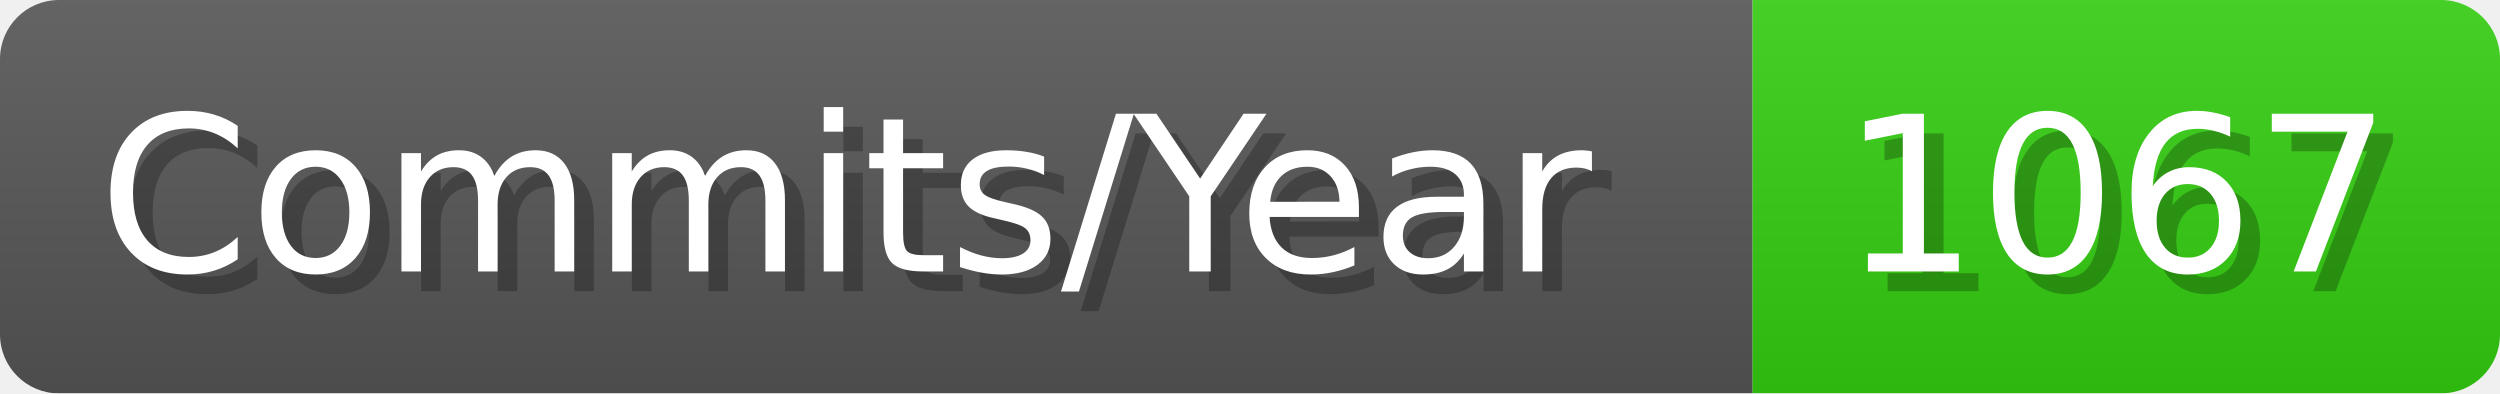
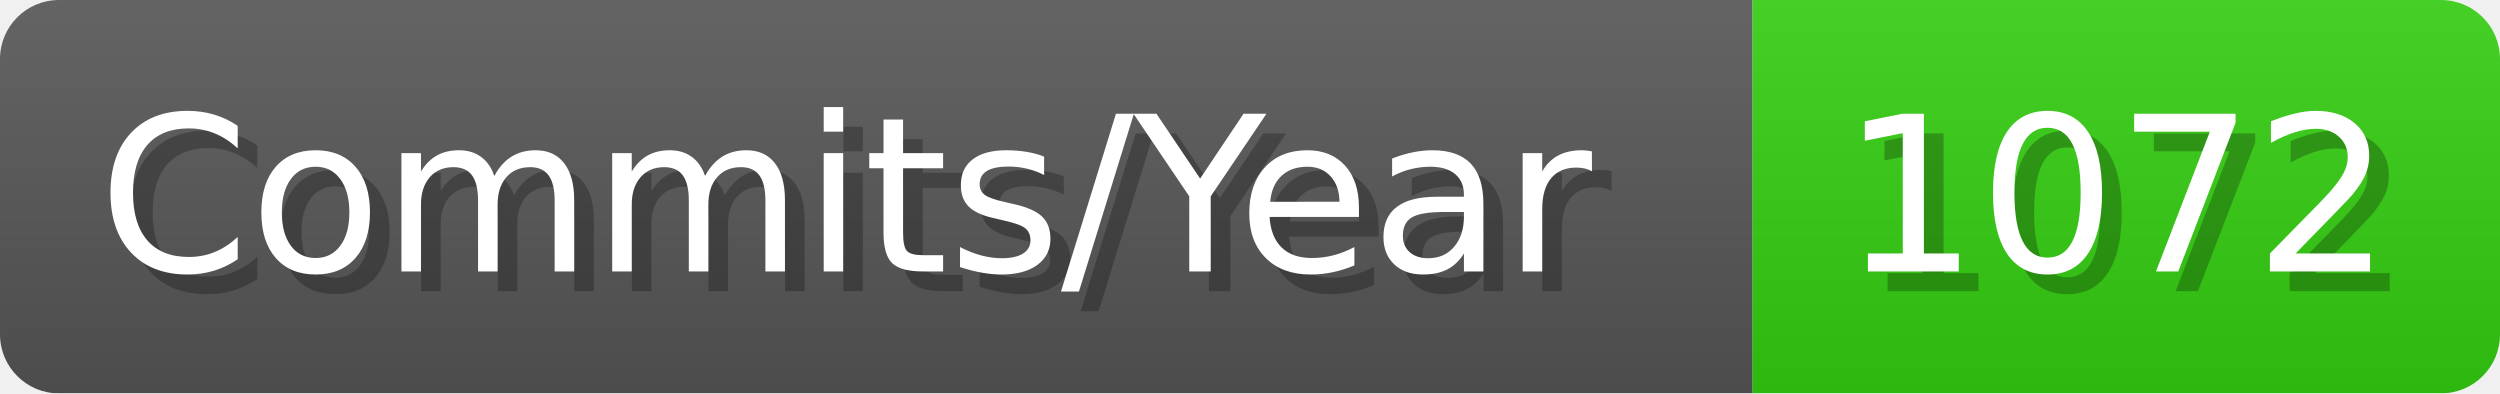
- <svg xmlns="http://www.w3.org/2000/svg" width="127.1" height="20" viewBox="0 0 1271 200" role="img" aria-label="Commits/Year: 1067">
+ <svg xmlns="http://www.w3.org/2000/svg" width="127.1" height="20" viewBox="0 0 1271 200" role="img" aria-label="Commits/Year: 1072">
  <linearGradient id="aUPdi" x2="0" y2="100%">
    <stop offset="0" stop-opacity=".1" stop-color="#EEE" />
    <stop offset="1" stop-opacity=".1" />
  </linearGradient>
  <mask id="WfAiQ">
    <rect width="1271" height="200" rx="30" fill="#FFF" />
  </mask>
  <g mask="url(#WfAiQ)">
    <rect width="891" height="200" fill="#555" />
    <rect width="380" height="200" fill="#3C1" x="891" />
    <rect width="1271" height="200" fill="url(#aUPdi)" />
  </g>
  <g aria-hidden="true" fill="#fff" text-anchor="start" font-family="Verdana,DejaVu Sans,sans-serif" font-size="110">
    <text x="60" y="148" textLength="791" fill="#000" opacity="0.25">Commits/Year</text>
    <text x="50" y="138" textLength="791">Commits/Year</text>
-     <text x="946" y="148" textLength="280" fill="#000" opacity="0.25">1067</text>
-     <text x="936" y="138" textLength="280">1067</text>
+     <text x="946" y="148" textLength="280" fill="#000" opacity="0.25">1072</text>
+     <text x="936" y="138" textLength="280">1072</text>
  </g>
</svg>
